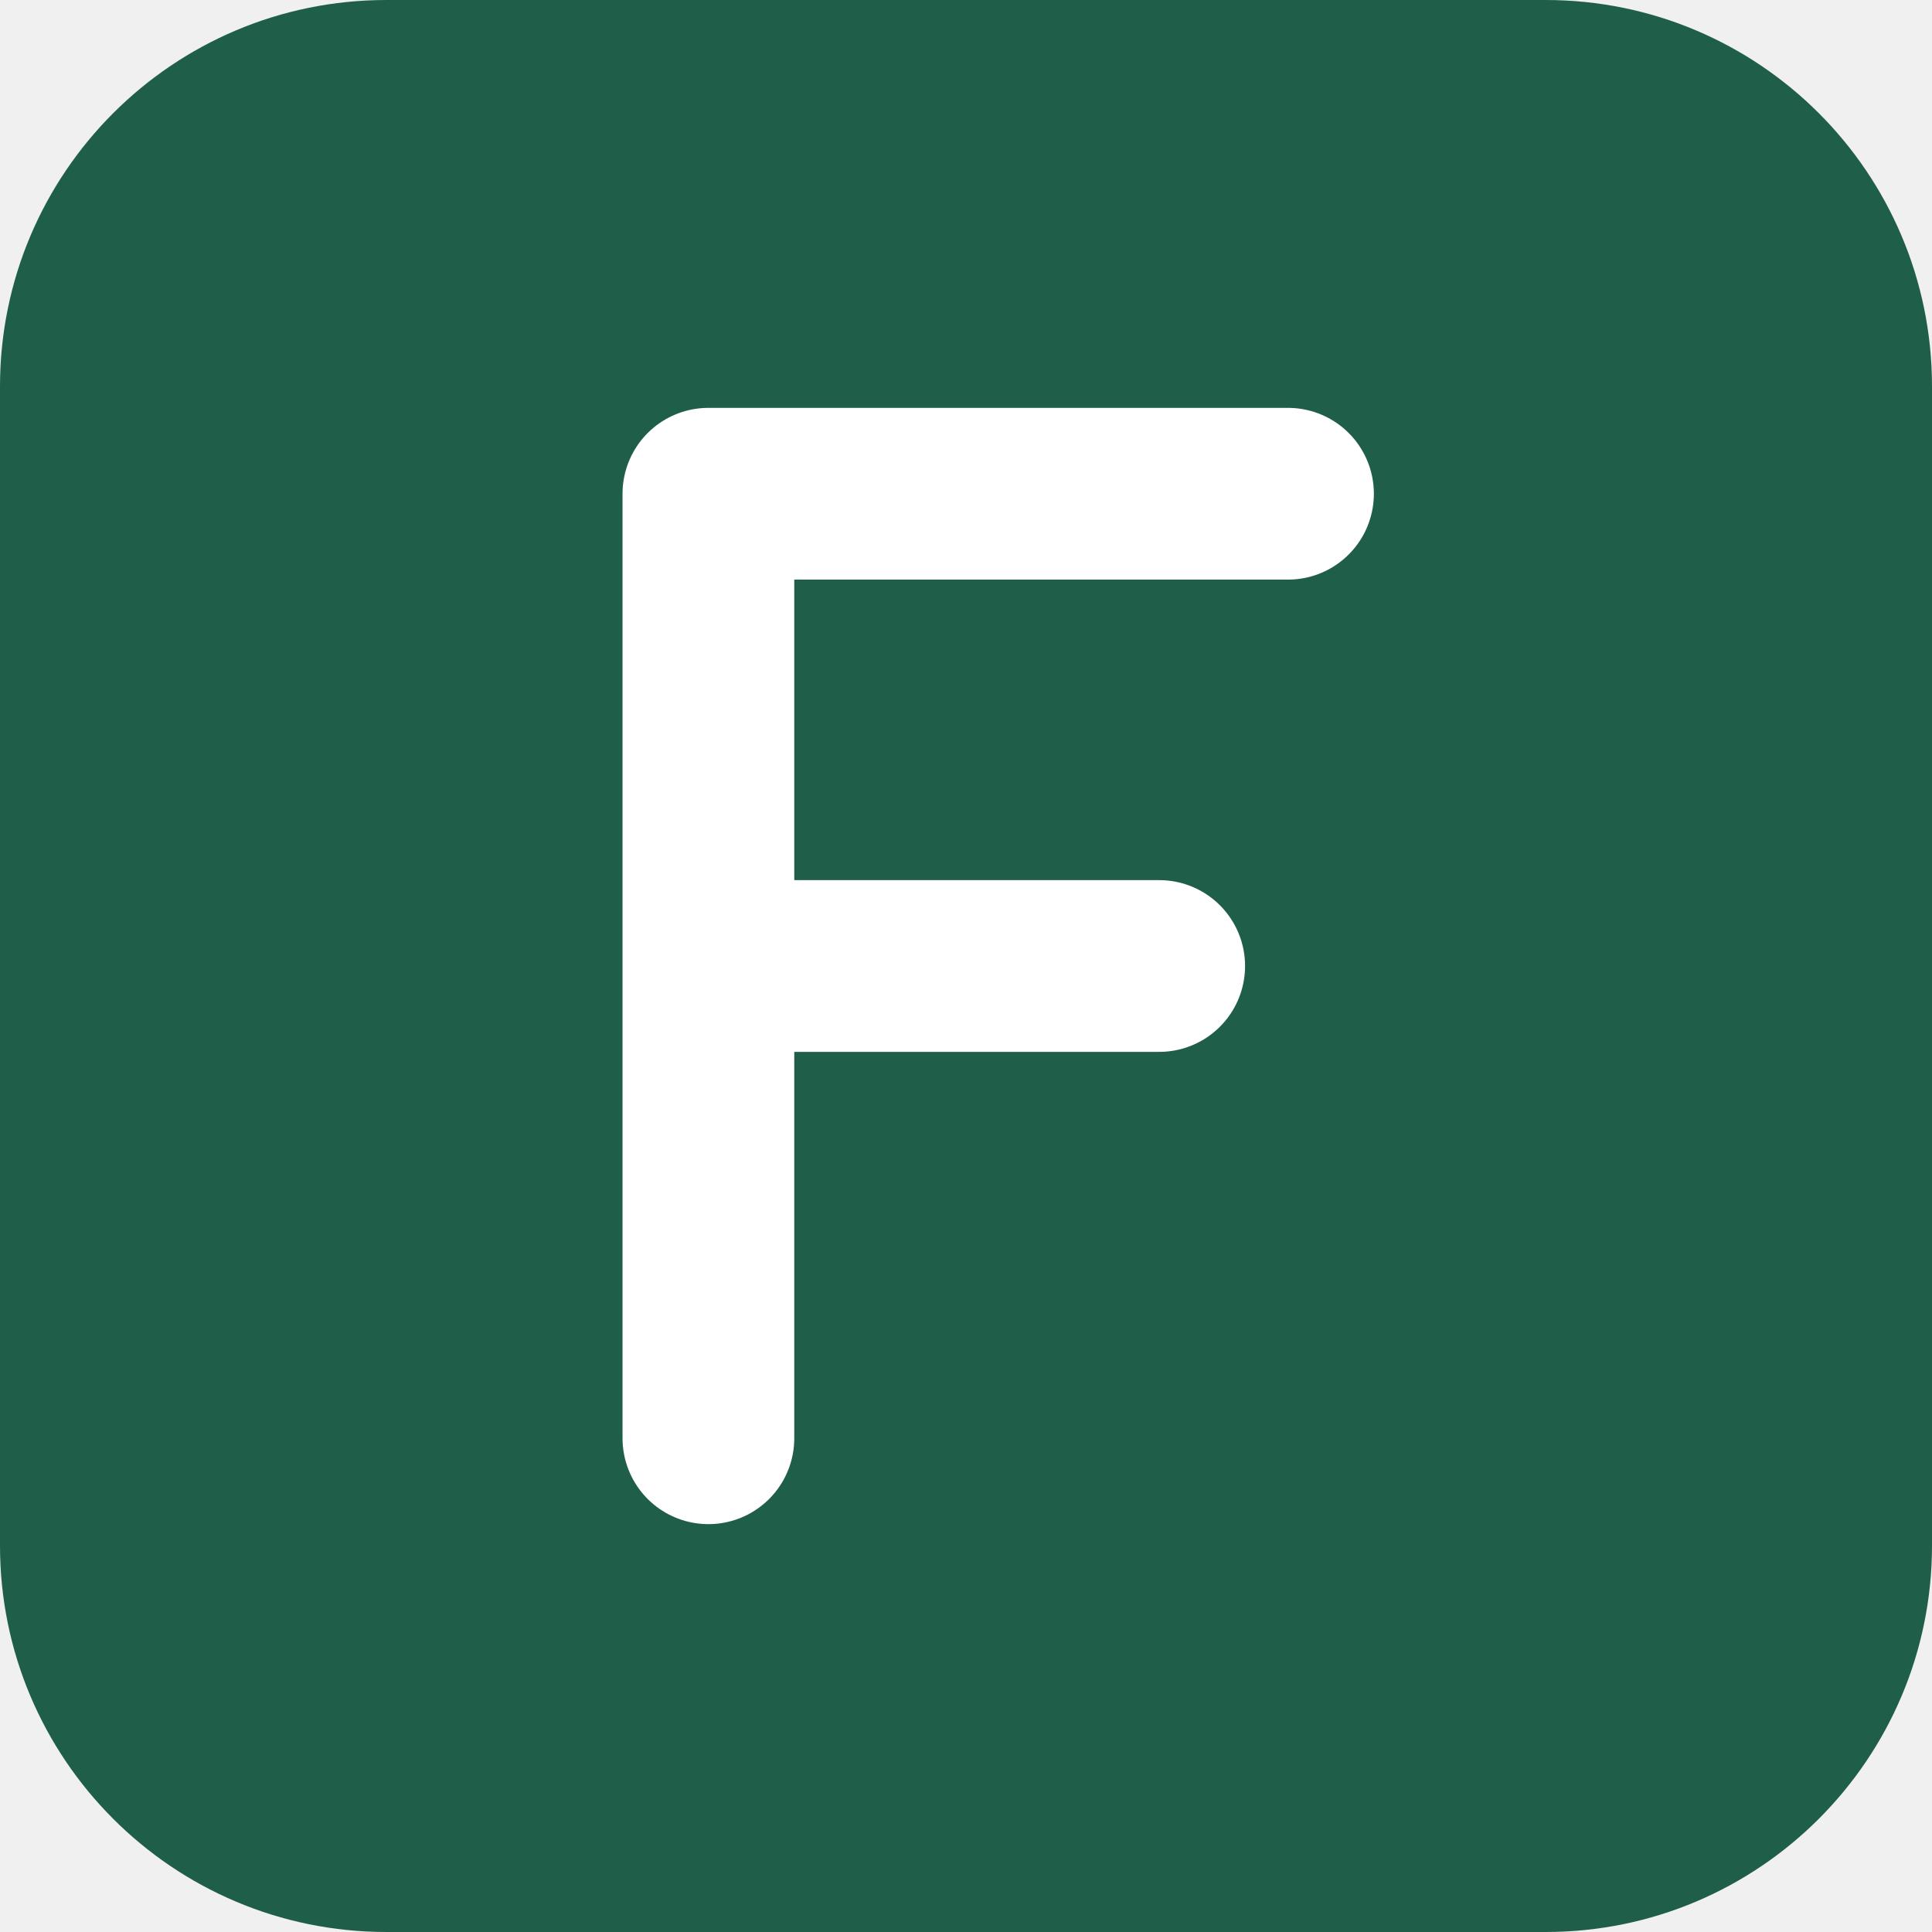
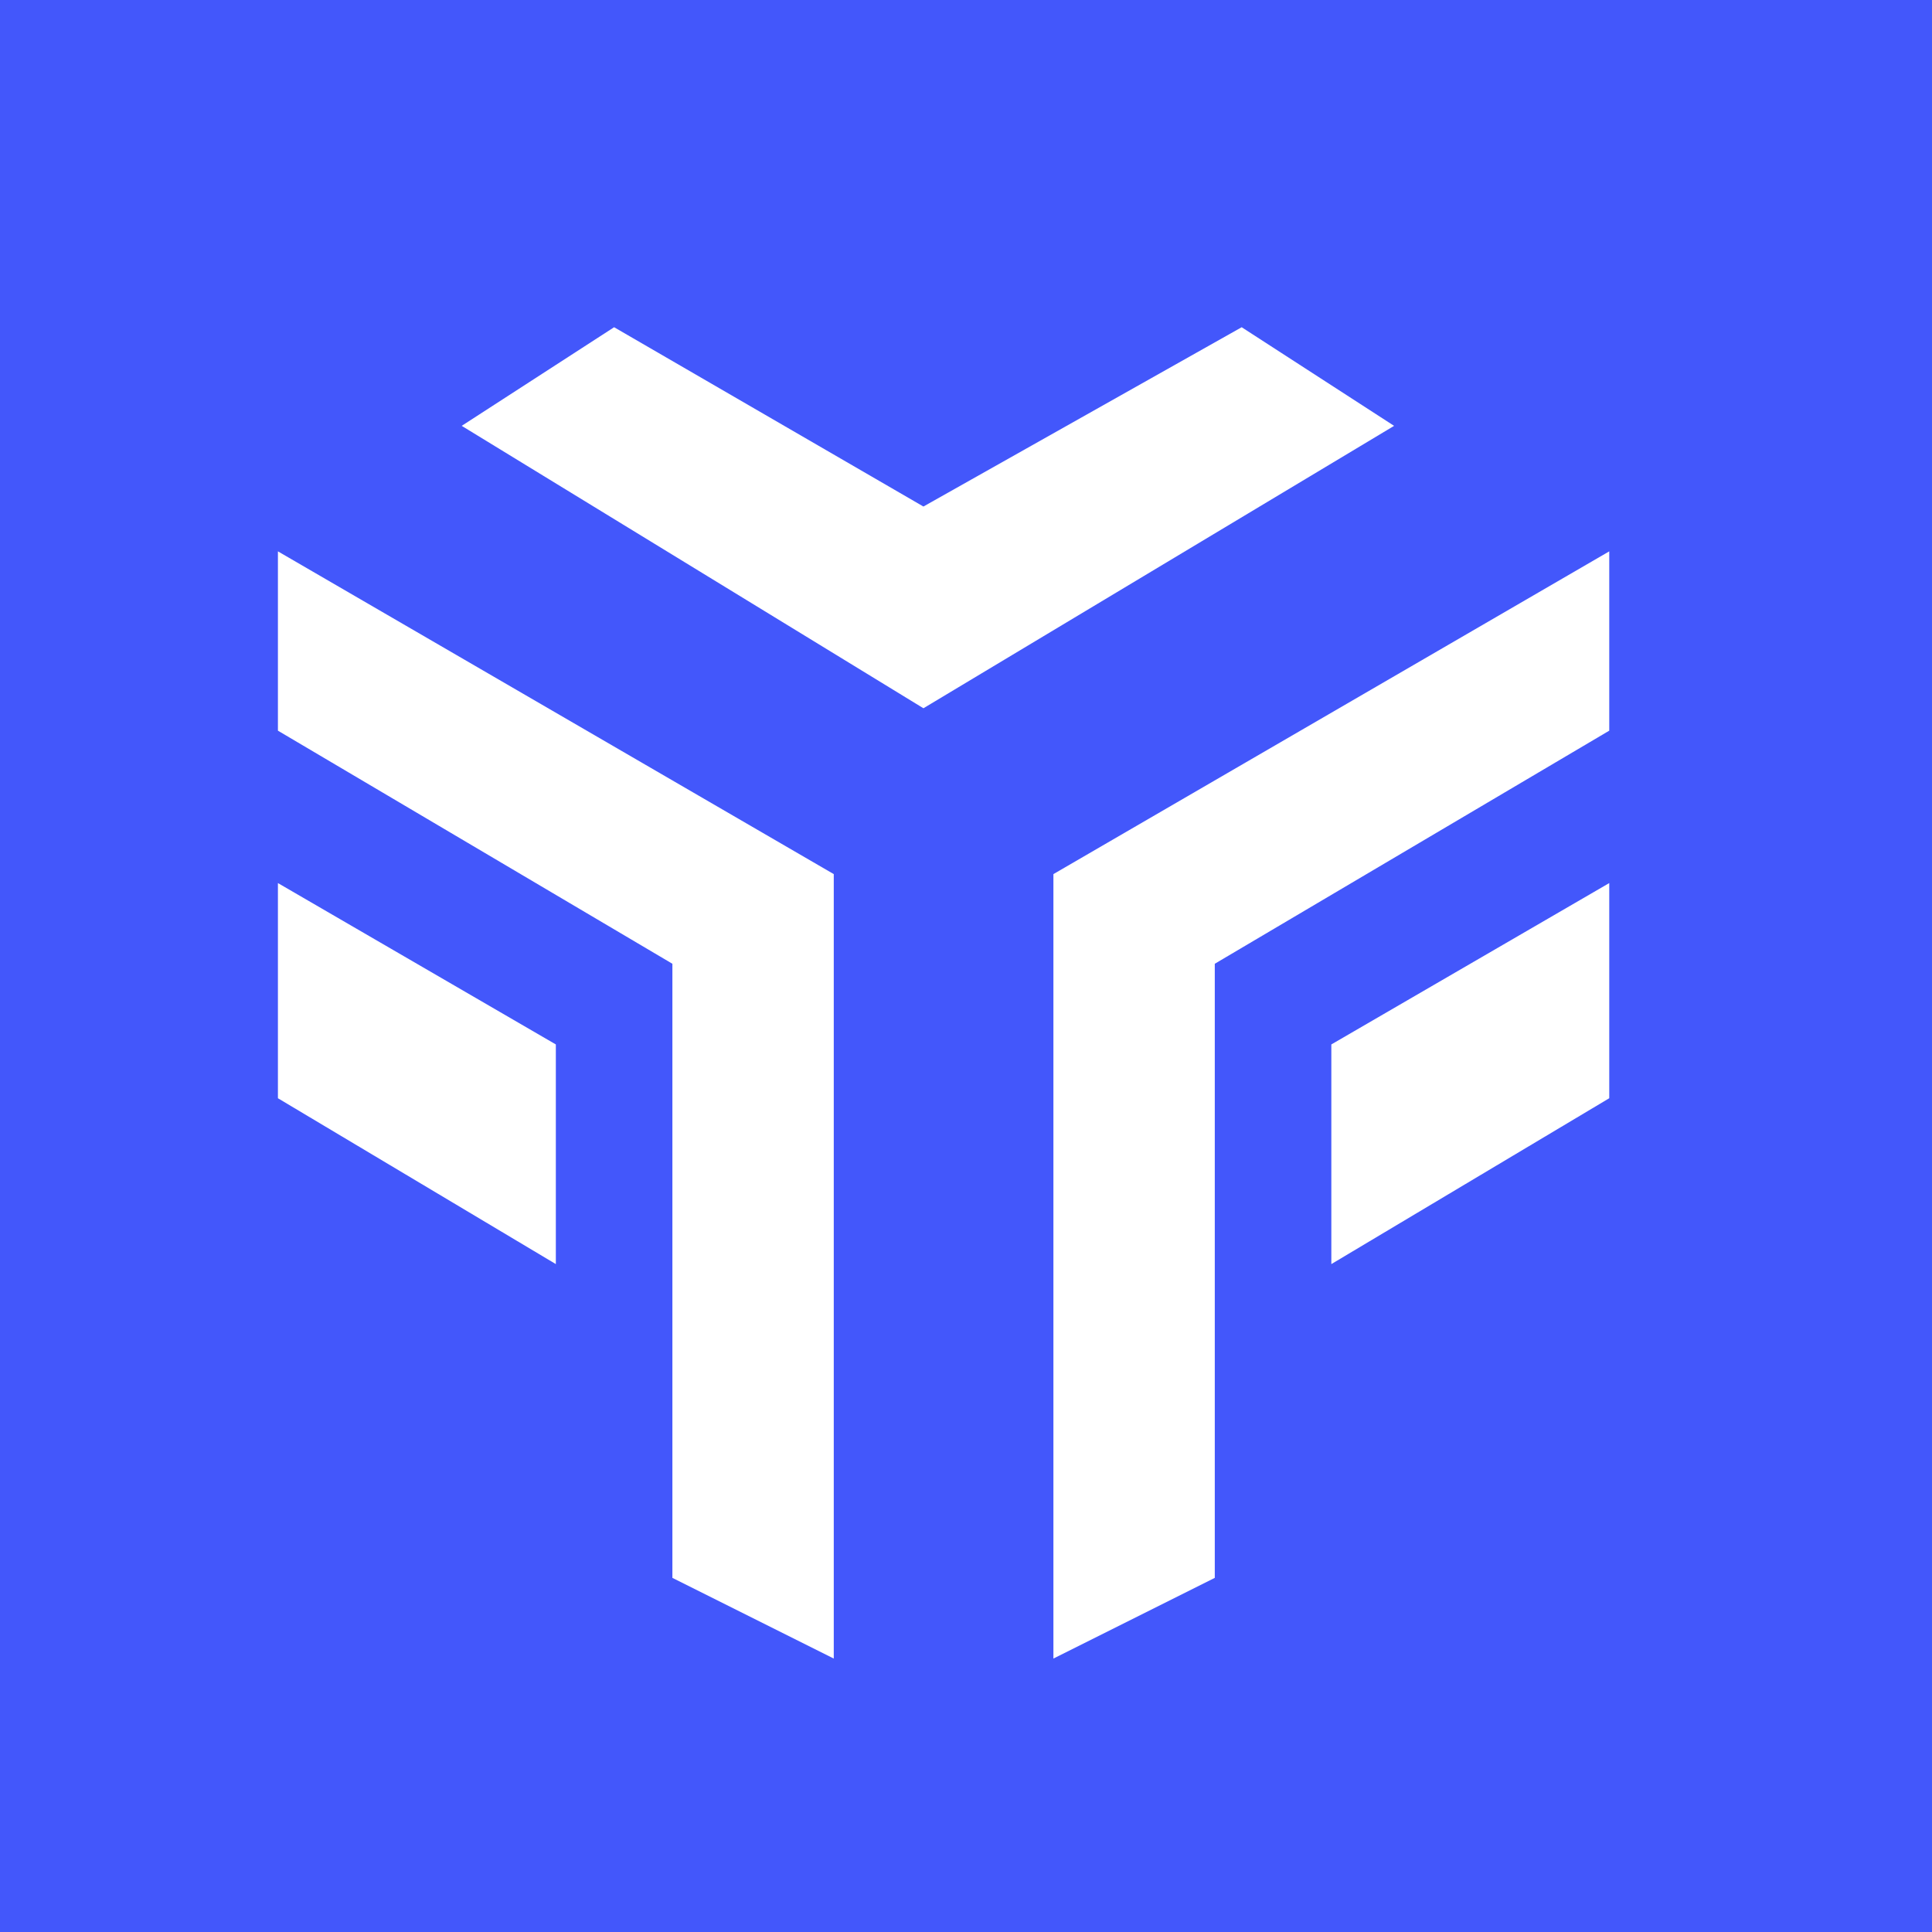
- <svg xmlns="http://www.w3.org/2000/svg" viewBox="0 0 180 180" role="img" aria-label="forager">
-   <rect width="180" height="180" rx="36" fill="#1f5f4a" />
-   <path d="M66 134V46h54M66 90h42" fill="none" stroke="#ffffff" stroke-width="16" stroke-linecap="round" stroke-linejoin="round" />
+ <svg xmlns="http://www.w3.org/2000/svg" width="150" height="150" viewBox="0 0 431 431">
+   <rect width="431" height="431" fill="#4357FB" />
+   <g fill="#FFFFFF" transform="translate(0 5)">
+     <polygon points="103,90 137,68 206,108 277,68 311,90 206,153" />
+     <polygon points="62,118 186,190 186,365 150,347 150,210 62,158" />
+     <polygon points="359,118 235,190 235,365 271,347 271,210 359,158" />
+     <polygon points="62,192 124,228 124,277 62,240" />
+     <polygon points="359,192 297,228 297,277 359,240" />
+   </g>
</svg>
